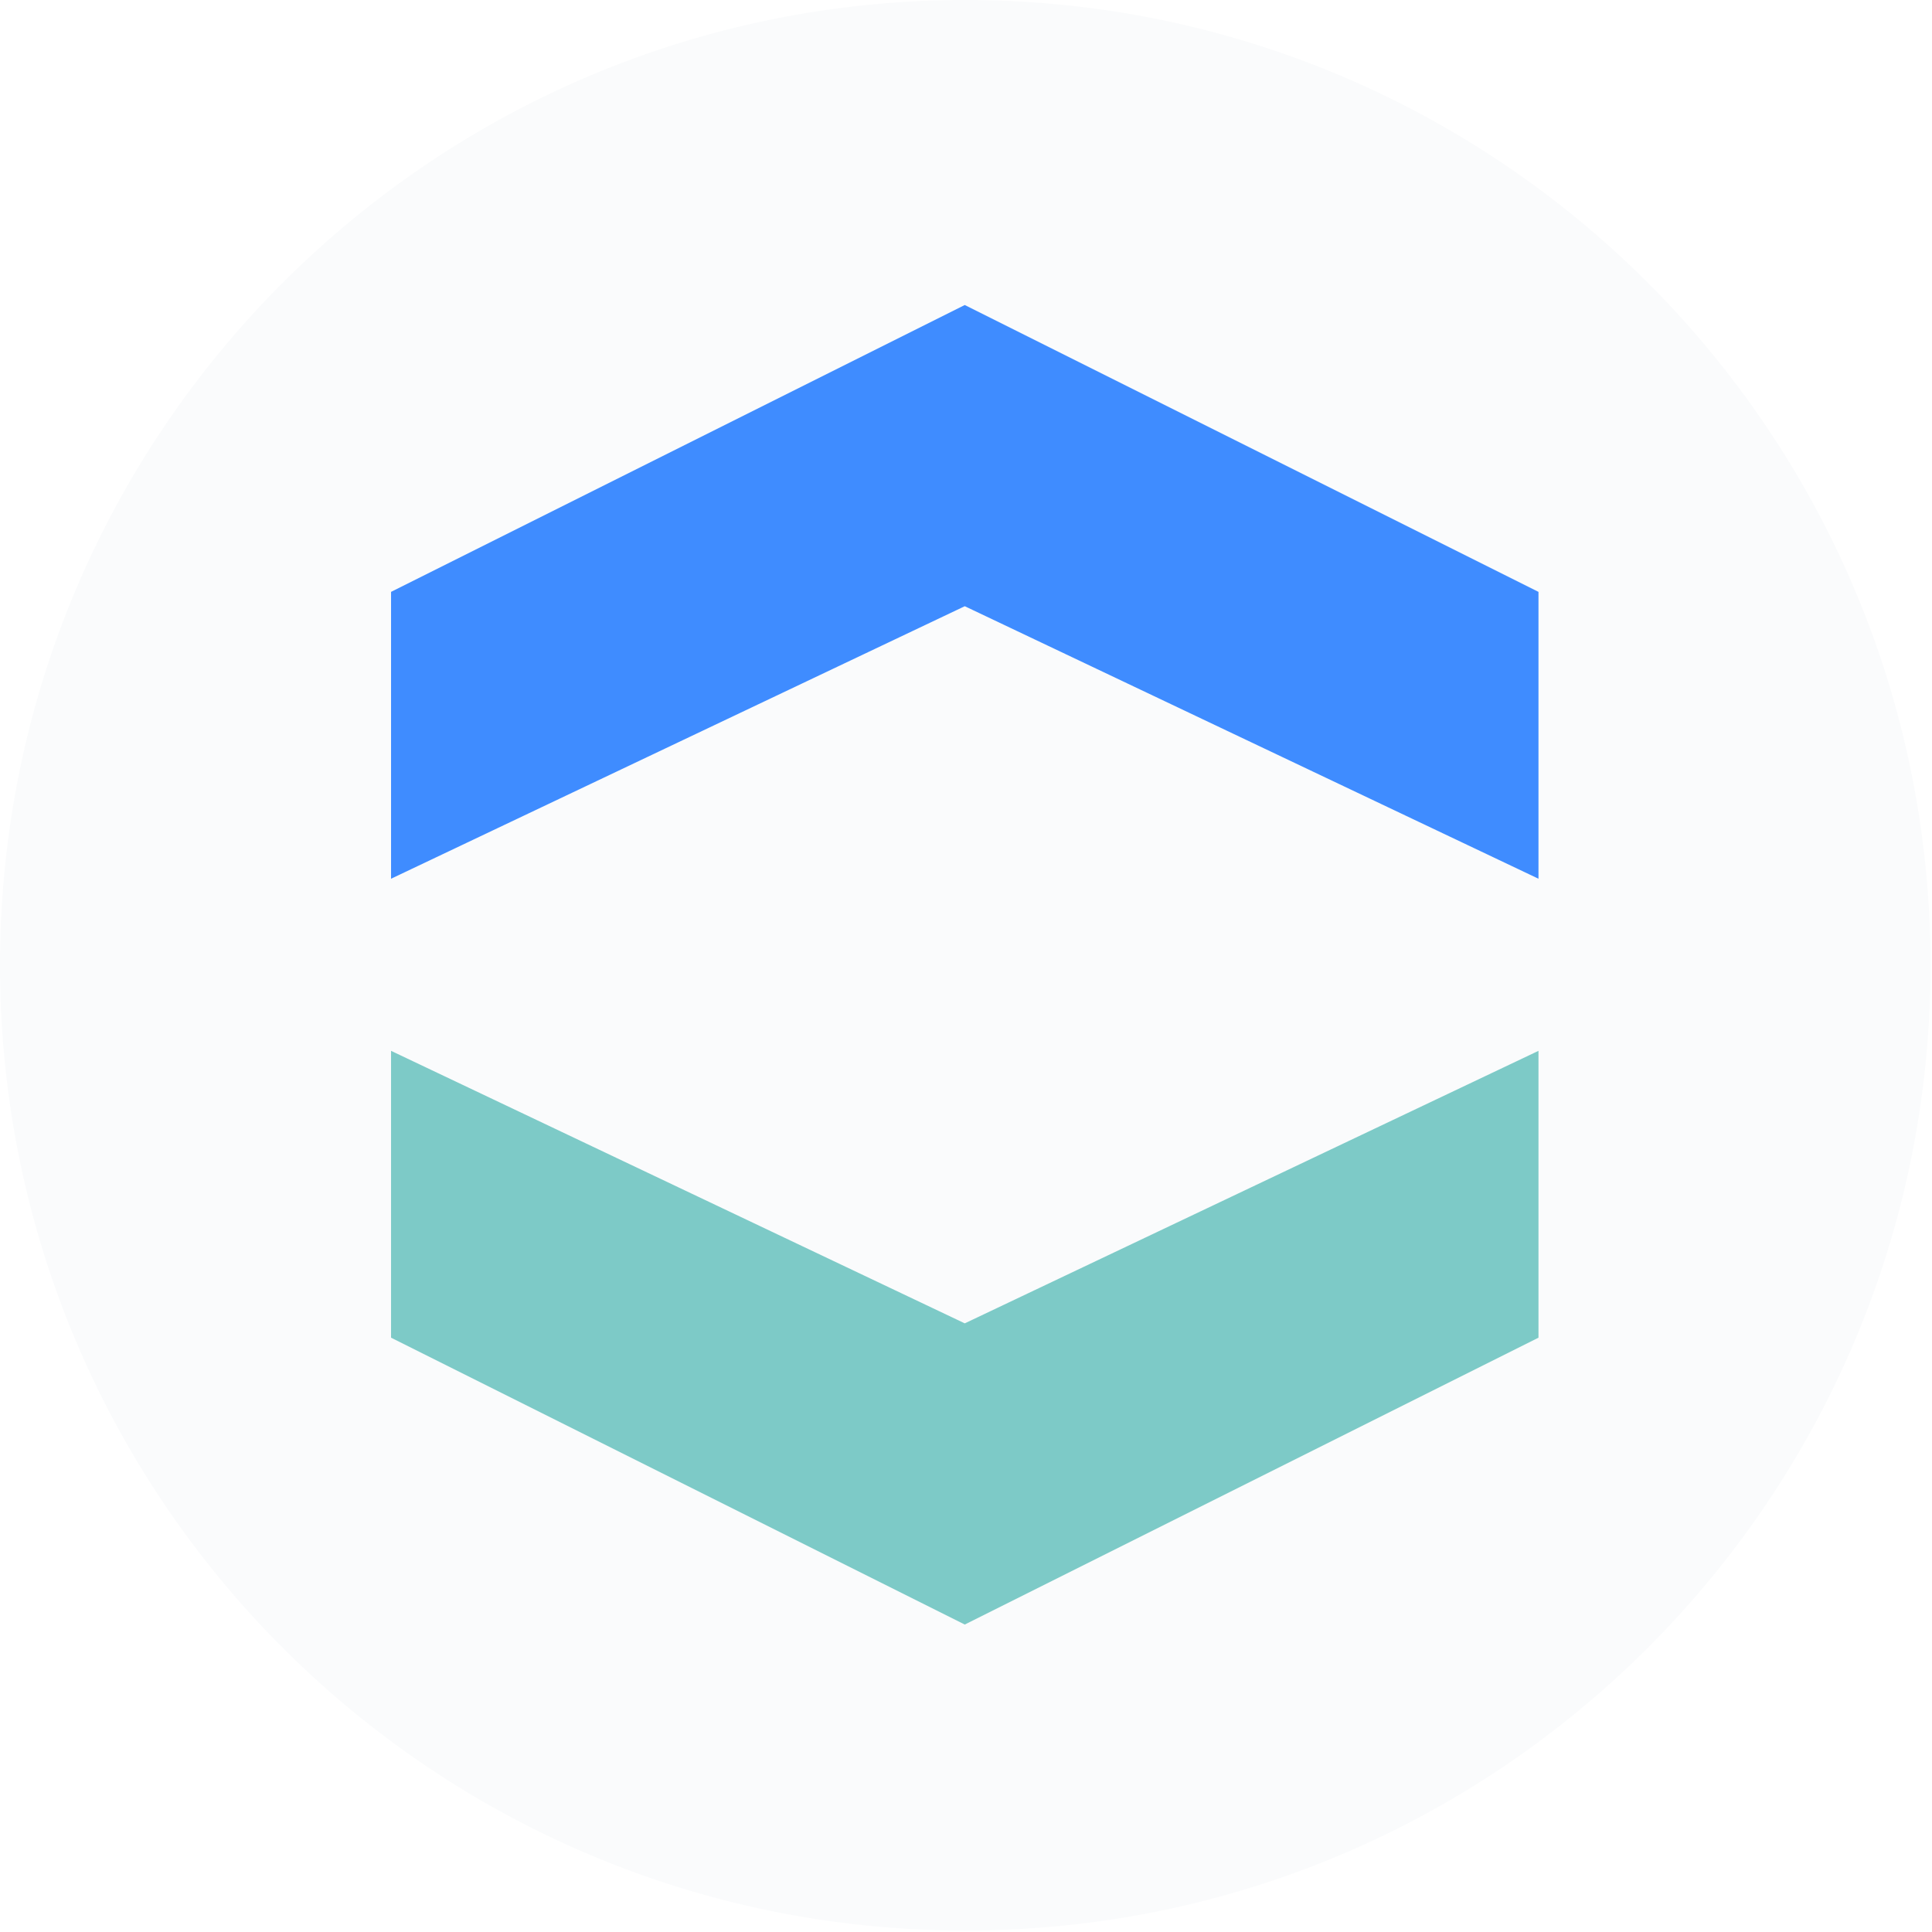
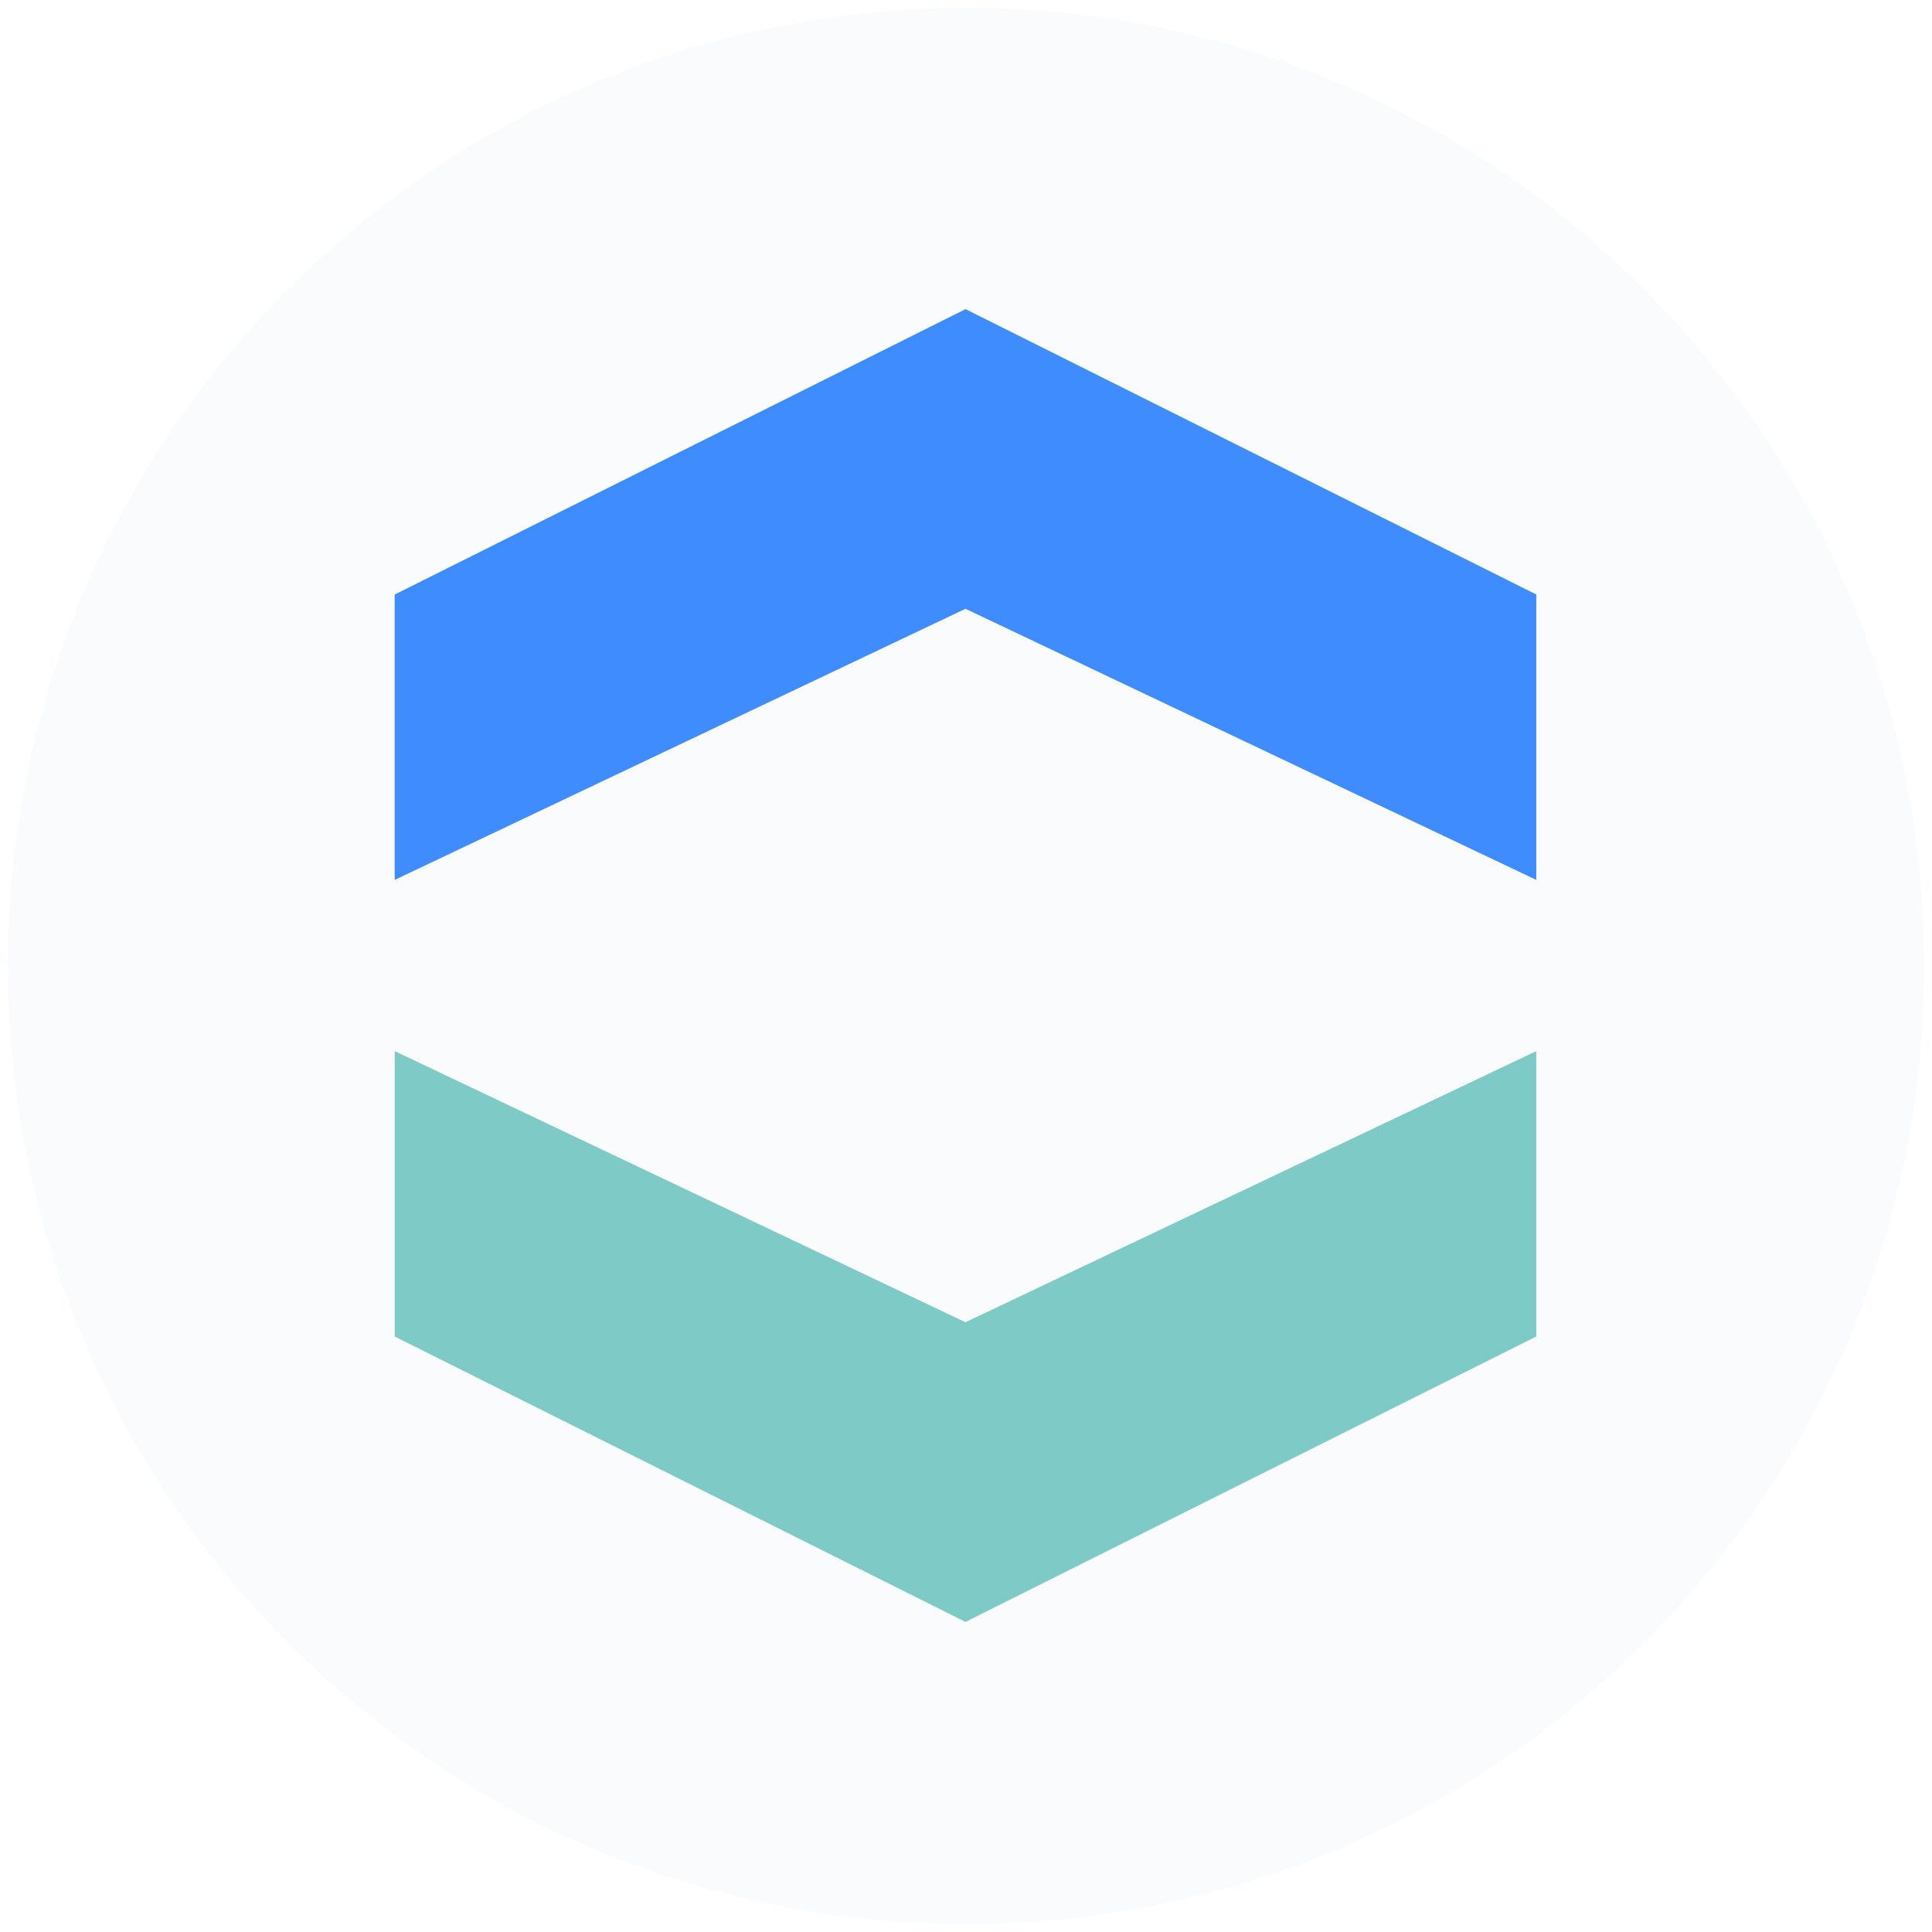
- <svg xmlns="http://www.w3.org/2000/svg" width="100%" height="100%" viewBox="0 0 1161 1161" version="1.1" xml:space="preserve" style="fill-rule:evenodd;clip-rule:evenodd;stroke-linecap:round;stroke-miterlimit:1.5;">
-   <g transform="matrix(1,0,0,1,-59.938,-59.938)">
-     <g transform="matrix(0.962745,0,0,0.962745,23.8433,23.8433)">
-       <circle cx="640" cy="640" r="602.509" style="fill:rgb(250,251,252);" />
-     </g>
-     <g transform="matrix(0.771642,0,0,0.771642,640,640)">
-       <g transform="matrix(1,0,0,1,-488.5,-555.5)">
-         <g transform="matrix(1,0,0,1,-147.056,-67.3771)">
-           <g transform="matrix(1.11698,0,0,1.11698,-35.0255,-159.384)">
-             <path d="M200,640L200,440L600,240L1000,440L1000,640L600,450L200,640Z" style="fill:none;stroke:black;stroke-opacity:0;stroke-width:41.03px;" />
-             <path d="M200,640L200,440L600,240L1000,440L1000,640L600,450L200,640Z" style="fill:rgb(63,140,255);" />
-           </g>
-           <g transform="matrix(1.11698,0,0,-1.11698,-35.0255,1404.38)">
-             <path d="M200,640L200,440L600,240L1000,440L1000,640L600,450L200,640Z" style="fill:none;stroke:black;stroke-opacity:0;stroke-width:41.03px;" />
-             <path d="M200,640L200,440L600,240L1000,440L1000,640L600,450L200,640Z" style="fill:rgb(125,202,199);" />
-           </g>
+ <svg xmlns="http://www.w3.org/2000/svg" width="100%" height="100%" viewBox="0 0 1200 1200" version="1.1" xml:space="preserve" style="fill-rule:evenodd;clip-rule:evenodd;stroke-linecap:round;stroke-miterlimit:1.5;">
+   <g transform="matrix(0.987538,0,0,0.987538,-32.0242,-32.0242)">
+     <circle cx="640" cy="640" r="602.509" style="fill:rgb(250,251,252);" />
+   </g>
+   <g transform="matrix(0.793491,0,0,0.793491,600,600)">
+     <g transform="matrix(1,0,0,1,-488.5,-555.5)">
+       <g transform="matrix(1,0,0,1,-147.056,-67.3771)">
+         <g transform="matrix(1.11698,0,0,1.11698,-35.0255,-159.384)">
+           <path d="M200,640L200,440L600,240L1000,440L1000,640L600,450L200,640Z" style="fill:none;stroke:black;stroke-opacity:0;stroke-width:41.03px;" />
+           <path d="M200,640L200,440L600,240L1000,440L1000,640L600,450L200,640Z" style="fill:rgb(63,140,255);" />
+         </g>
+         <g transform="matrix(1.11698,0,0,-1.11698,-35.0255,1404.38)">
+           <path d="M200,640L200,440L600,240L1000,440L1000,640L600,450L200,640Z" style="fill:none;stroke:black;stroke-opacity:0;stroke-width:41.03px;" />
+           <path d="M200,640L200,440L600,240L1000,440L1000,640L600,450L200,640Z" style="fill:rgb(125,202,199);" />
        </g>
      </g>
    </g>
  </g>
</svg>
